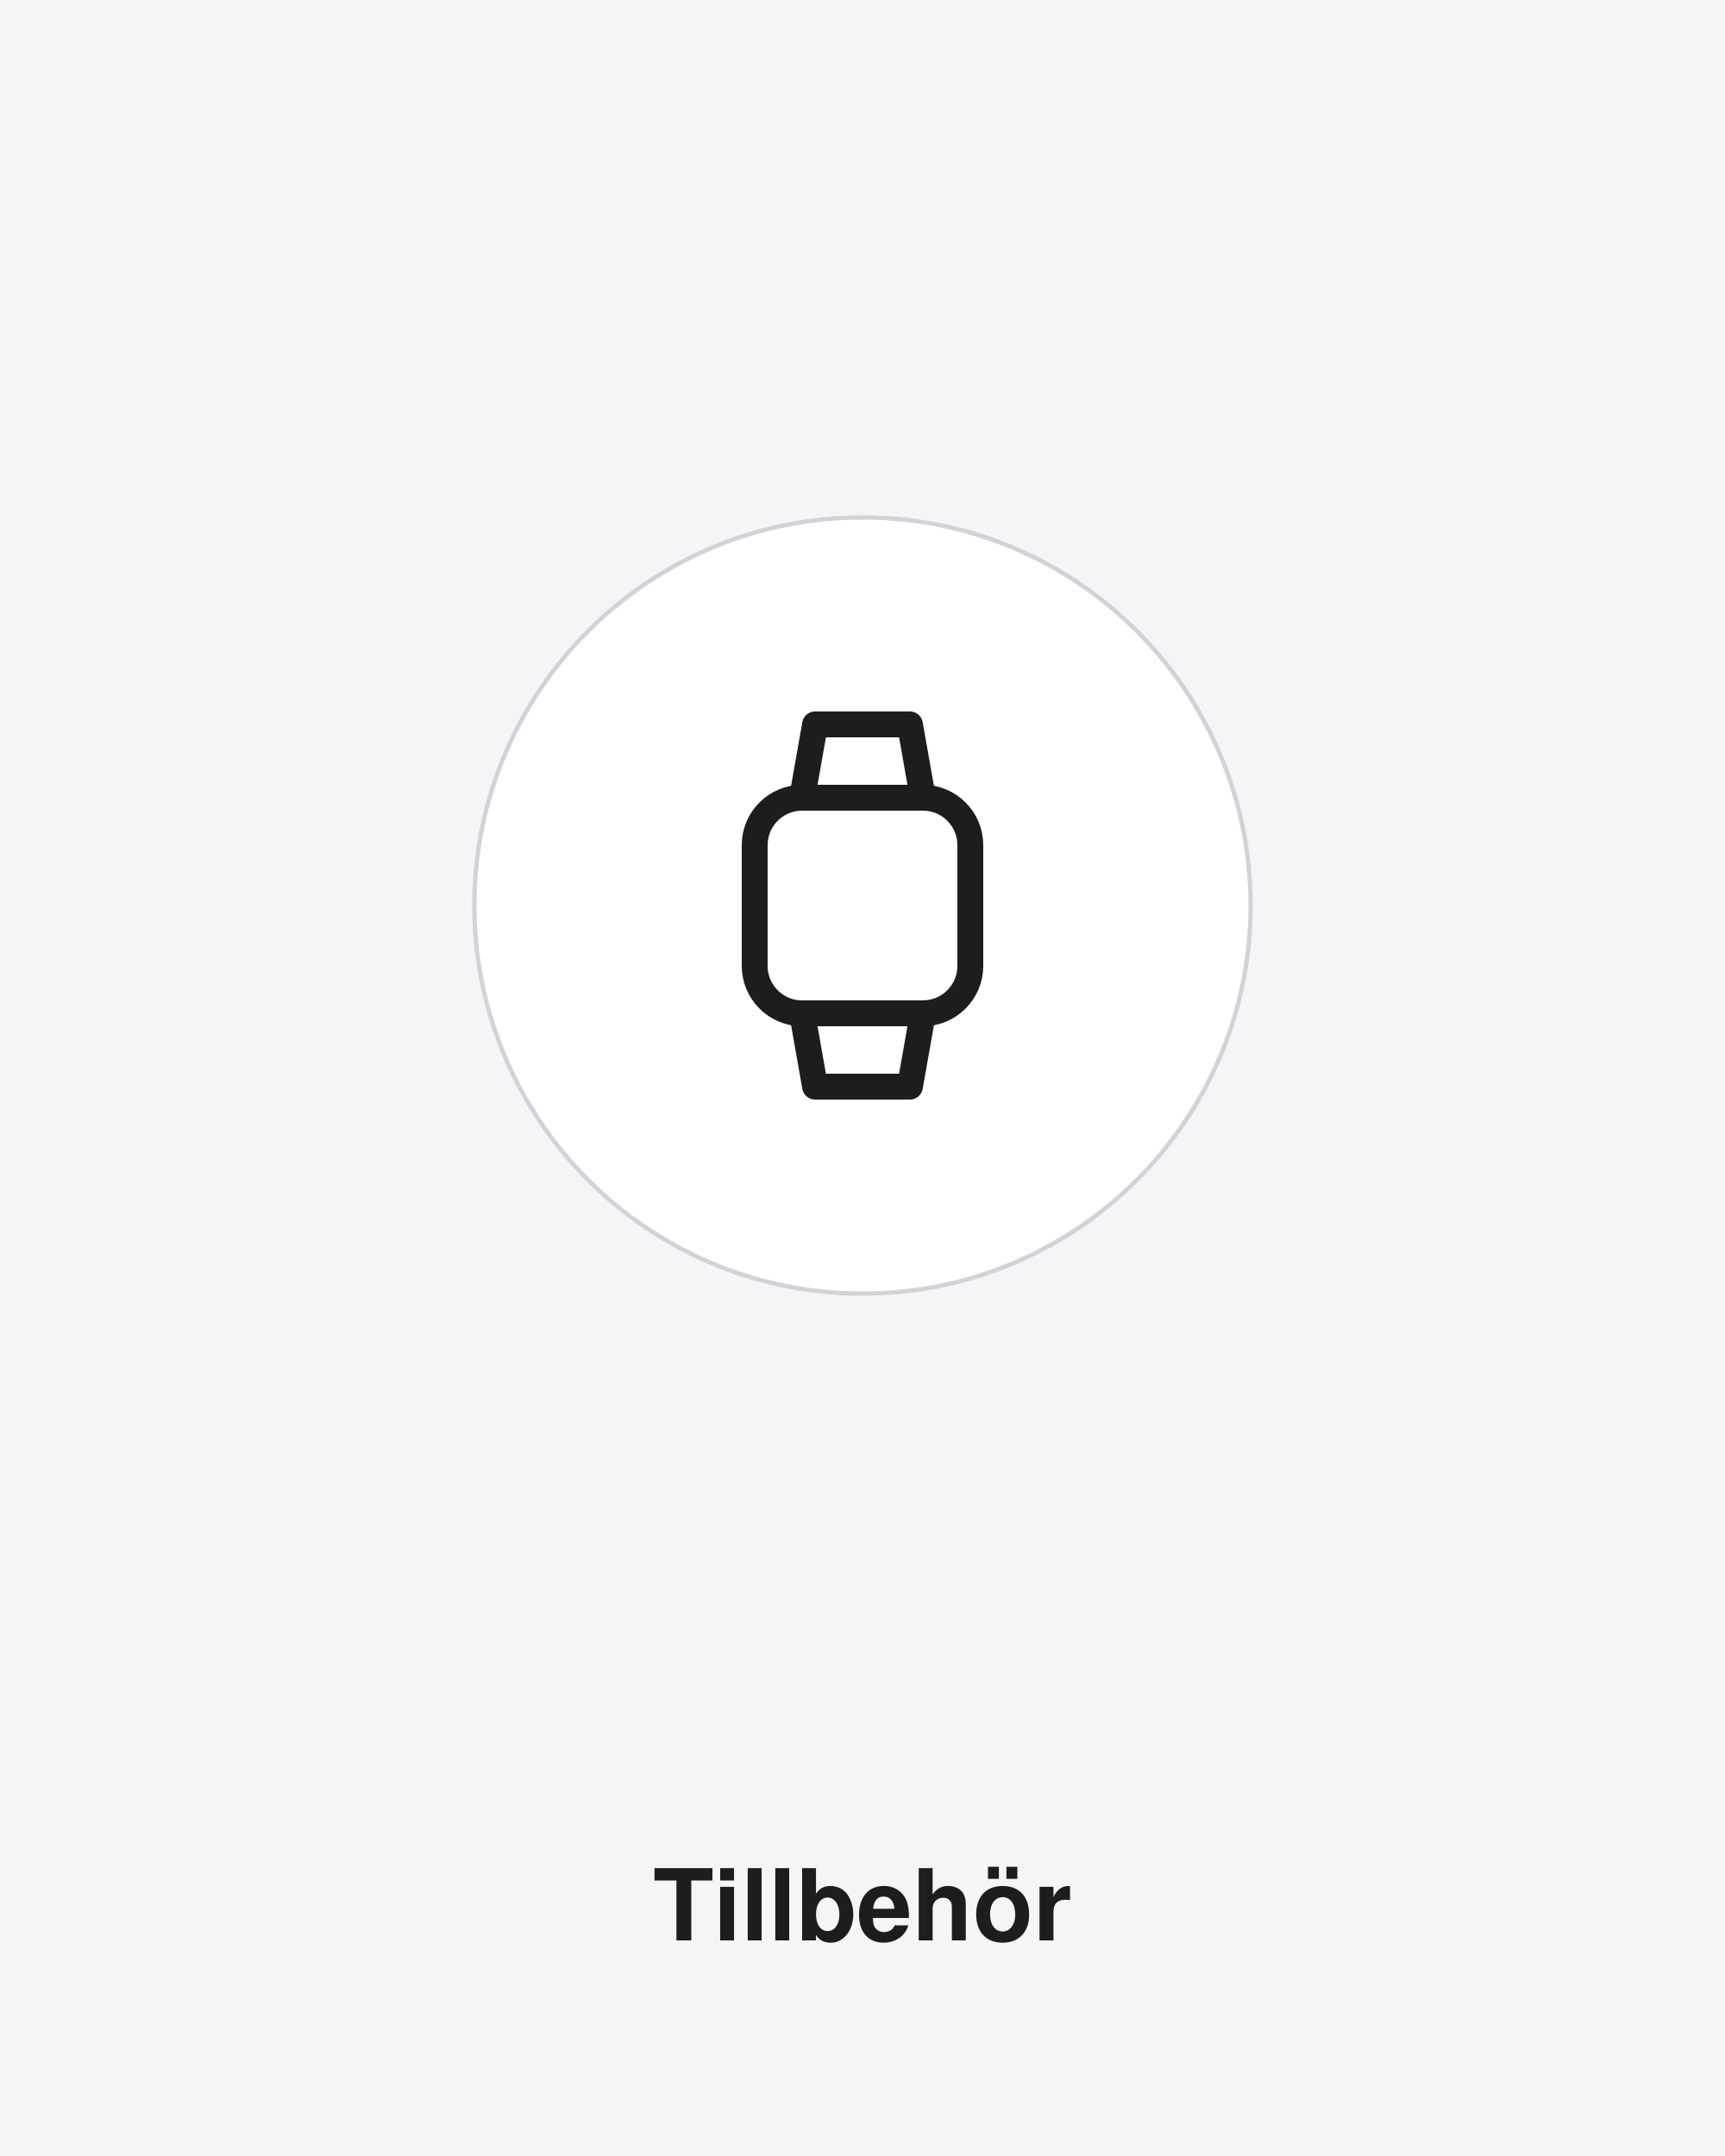
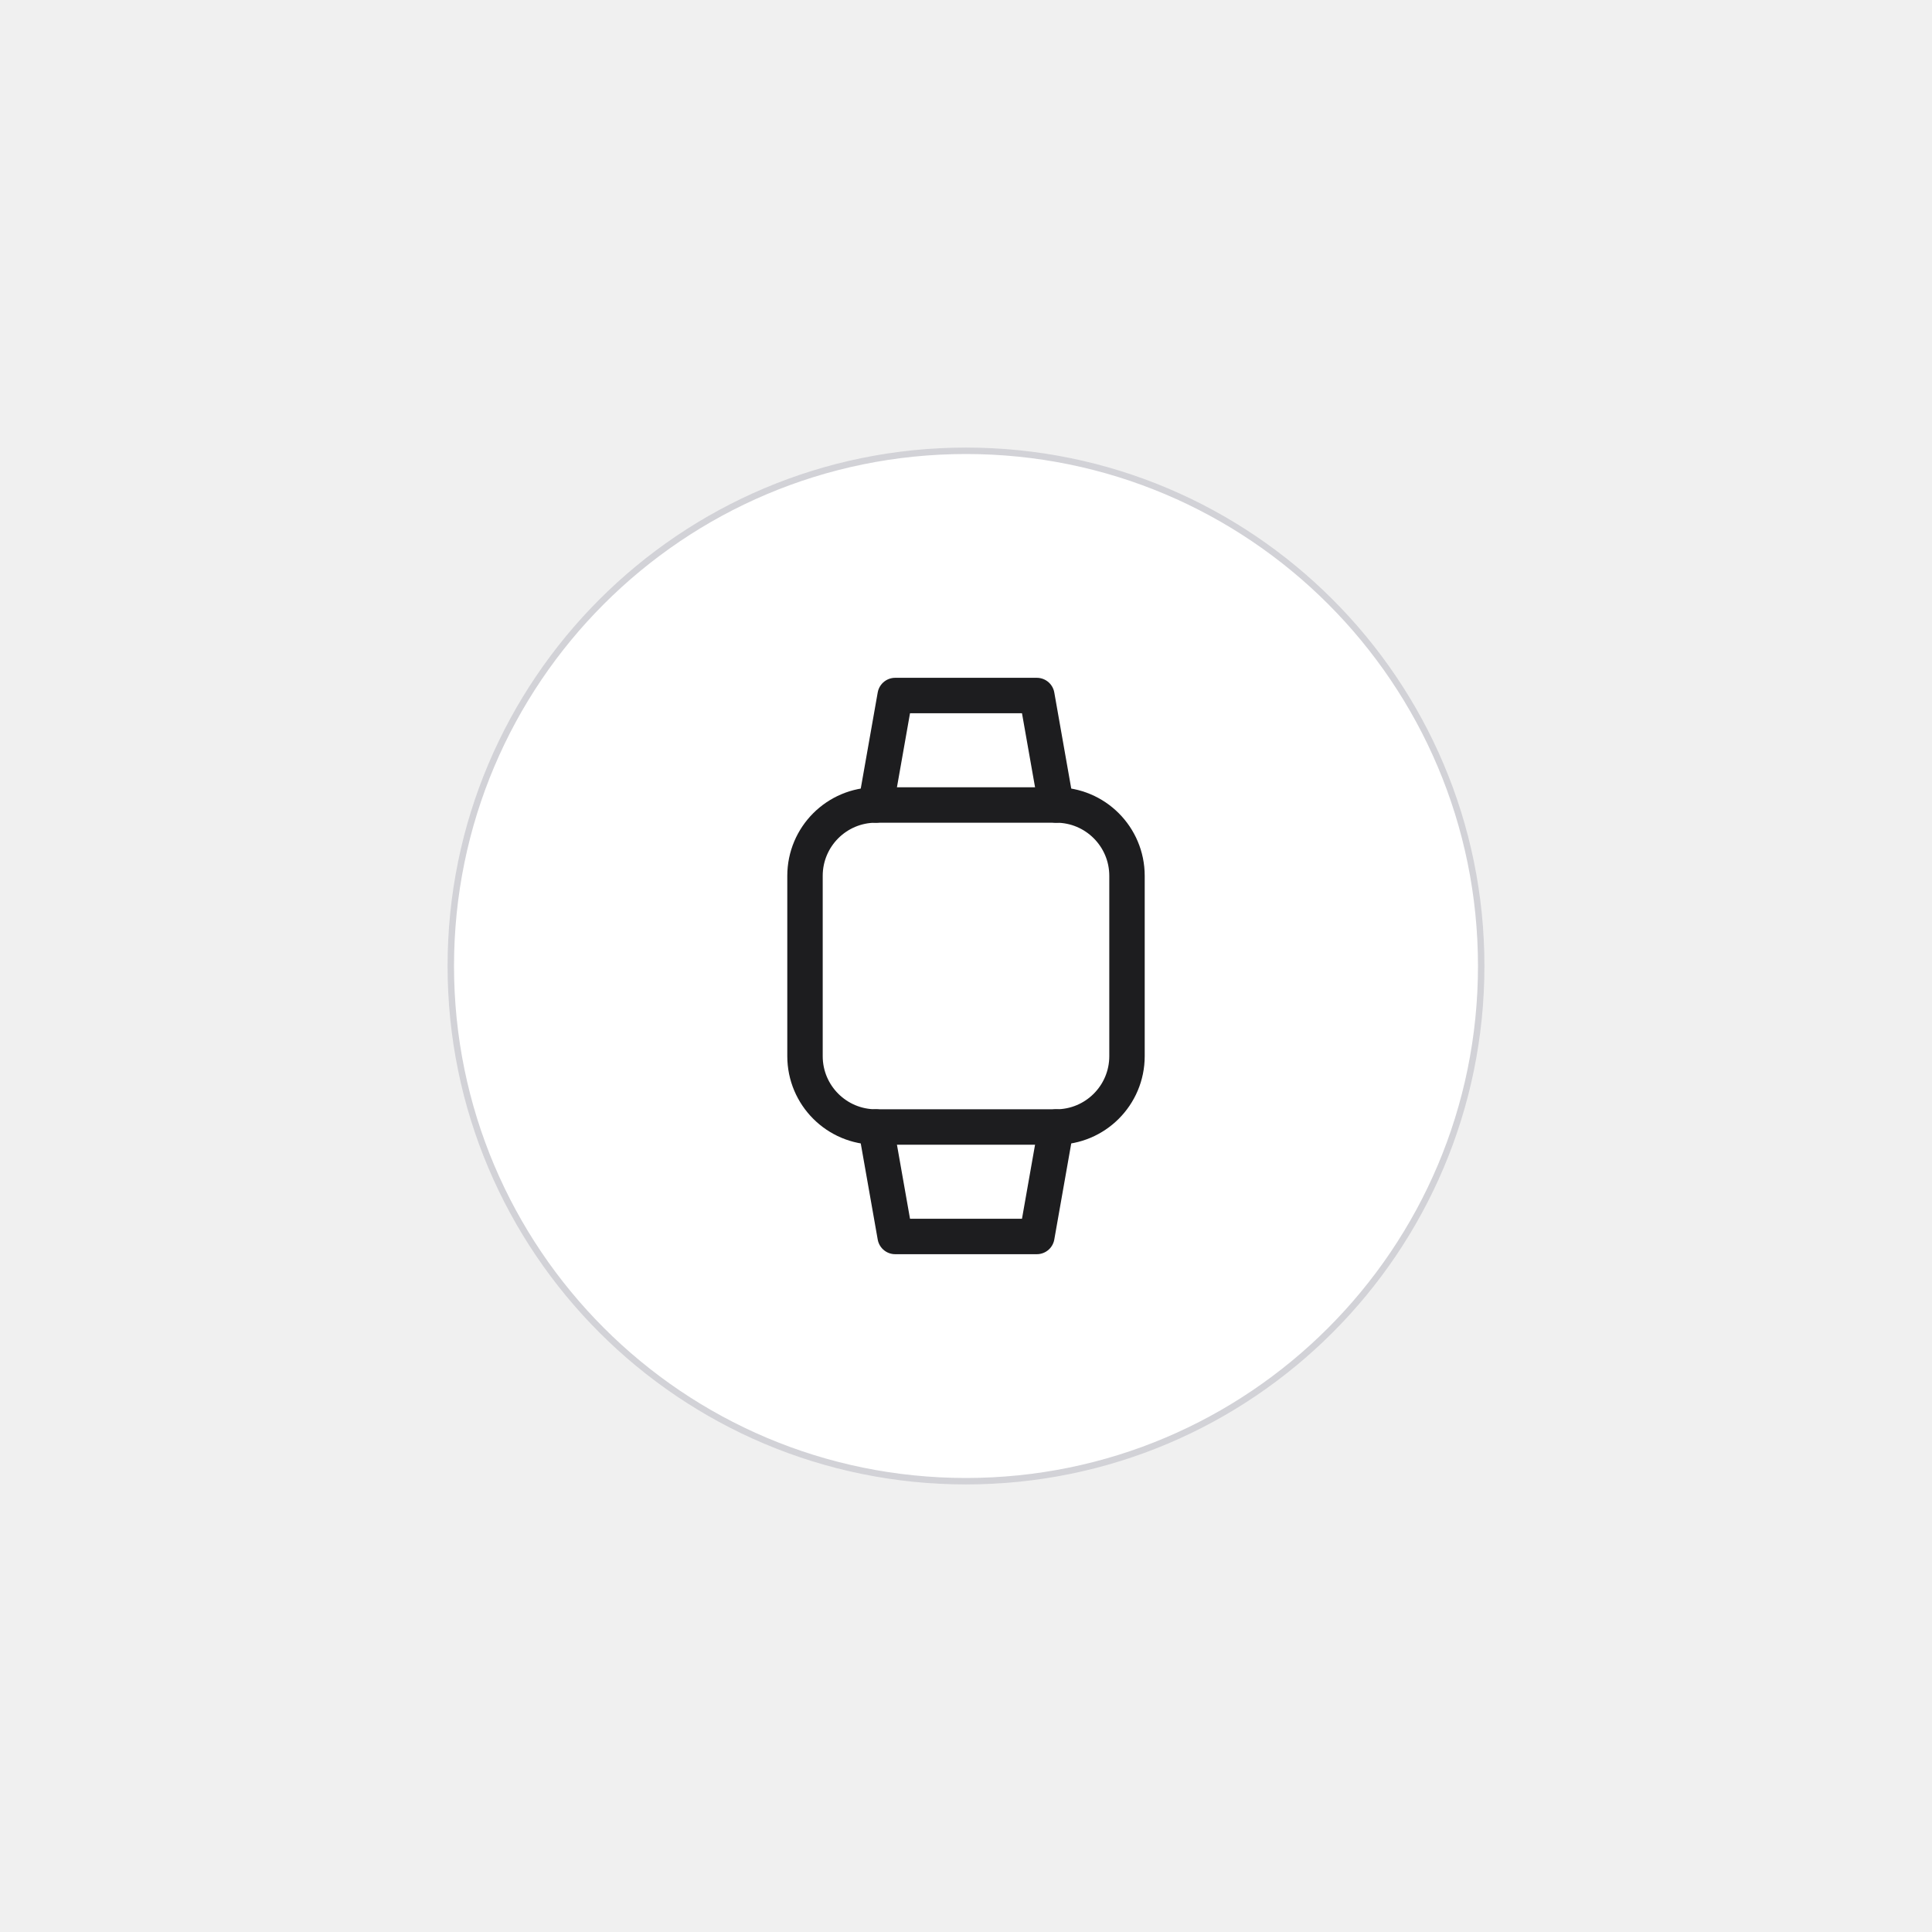
- <svg xmlns="http://www.w3.org/2000/svg" viewBox="0 0 800 1000" width="800" height="1000">
-   <rect width="800" height="1000" fill="#F5F5F7" />
-   <circle cx="400" cy="420" r="180" fill="#fff" />
-   <circle cx="400" cy="420" r="180" fill="none" stroke="#D2D2D7" stroke-width="2" />
-   <g fill="none" stroke="#1D1D1F" stroke-width="12" stroke-linecap="round" stroke-linejoin="round">
-     <rect x="350" y="370" width="100" height="100" rx="22" />
-     <path d="M372 370l6-34h44l6 34M372 470l6 34h44l6-34" />
+ <svg xmlns="http://www.w3.org/2000/svg" viewBox="0 0 600 600" width="600" height="600">
+   <circle cx="300" cy="300" r="160" fill="#fff" />
+   <circle cx="300" cy="300" r="160" fill="none" stroke="#D2D2D7" stroke-width="2" />
+   <g fill="none" stroke="#1D1D1F" stroke-width="11" stroke-linecap="round" stroke-linejoin="round">
+     <rect x="250" y="250" width="100" height="100" rx="22" />
+     <path d="M272 250l6-34h44l6 34M272 350l6 34h44l6-34" />
  </g>
-   <text x="400" y="900" text-anchor="middle" font-family="-apple-system,Helvetica,Arial,sans-serif" font-size="46" font-weight="600" fill="#1D1D1F">Tillbehör</text>
</svg>
